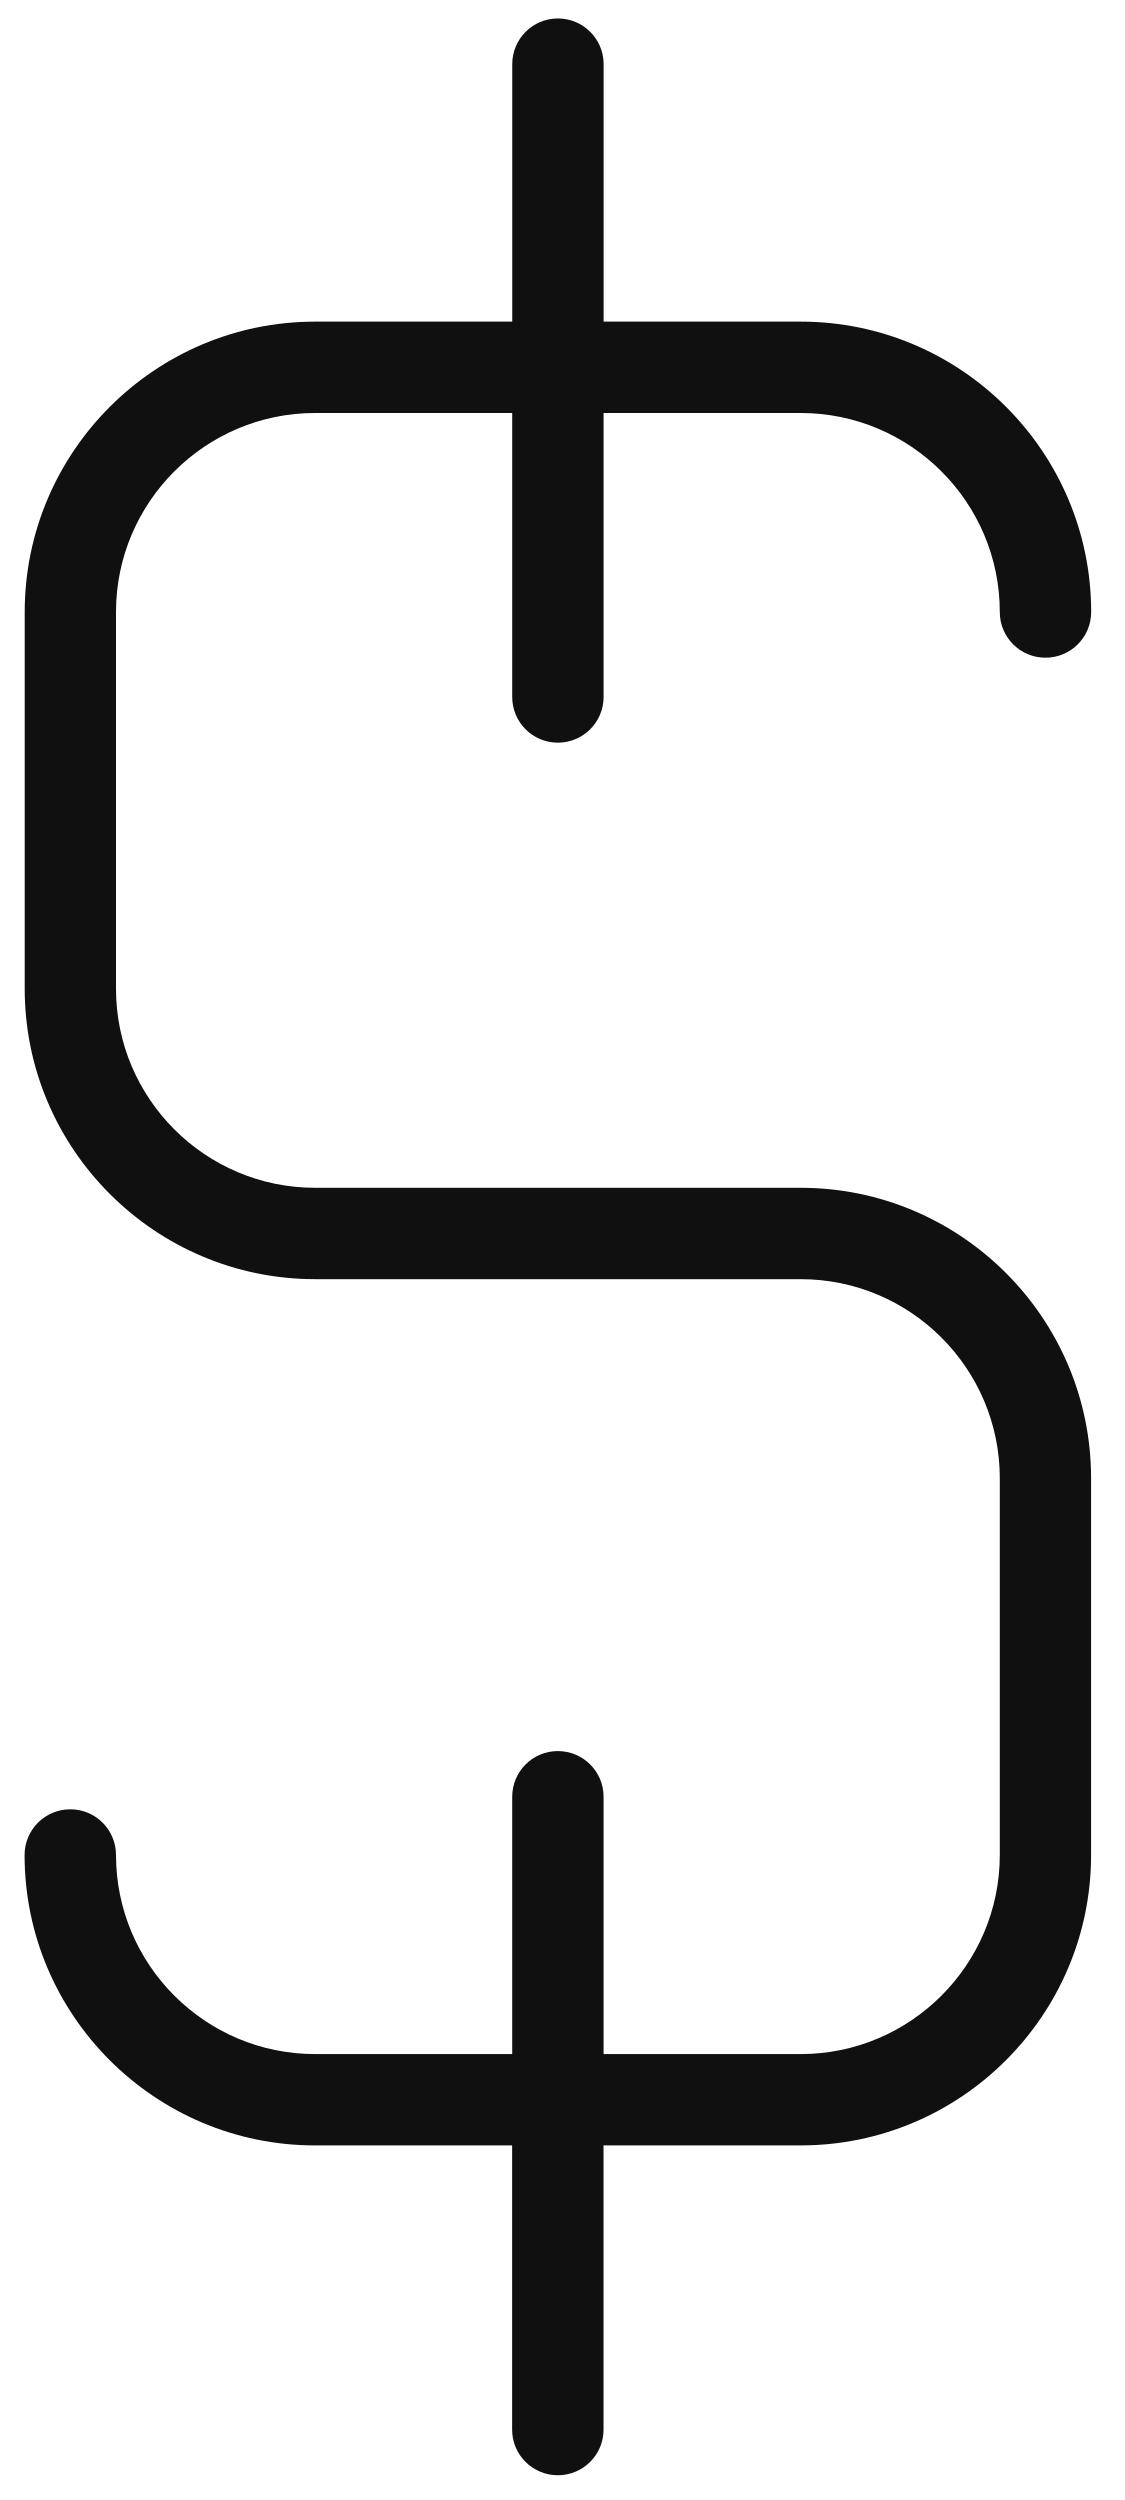
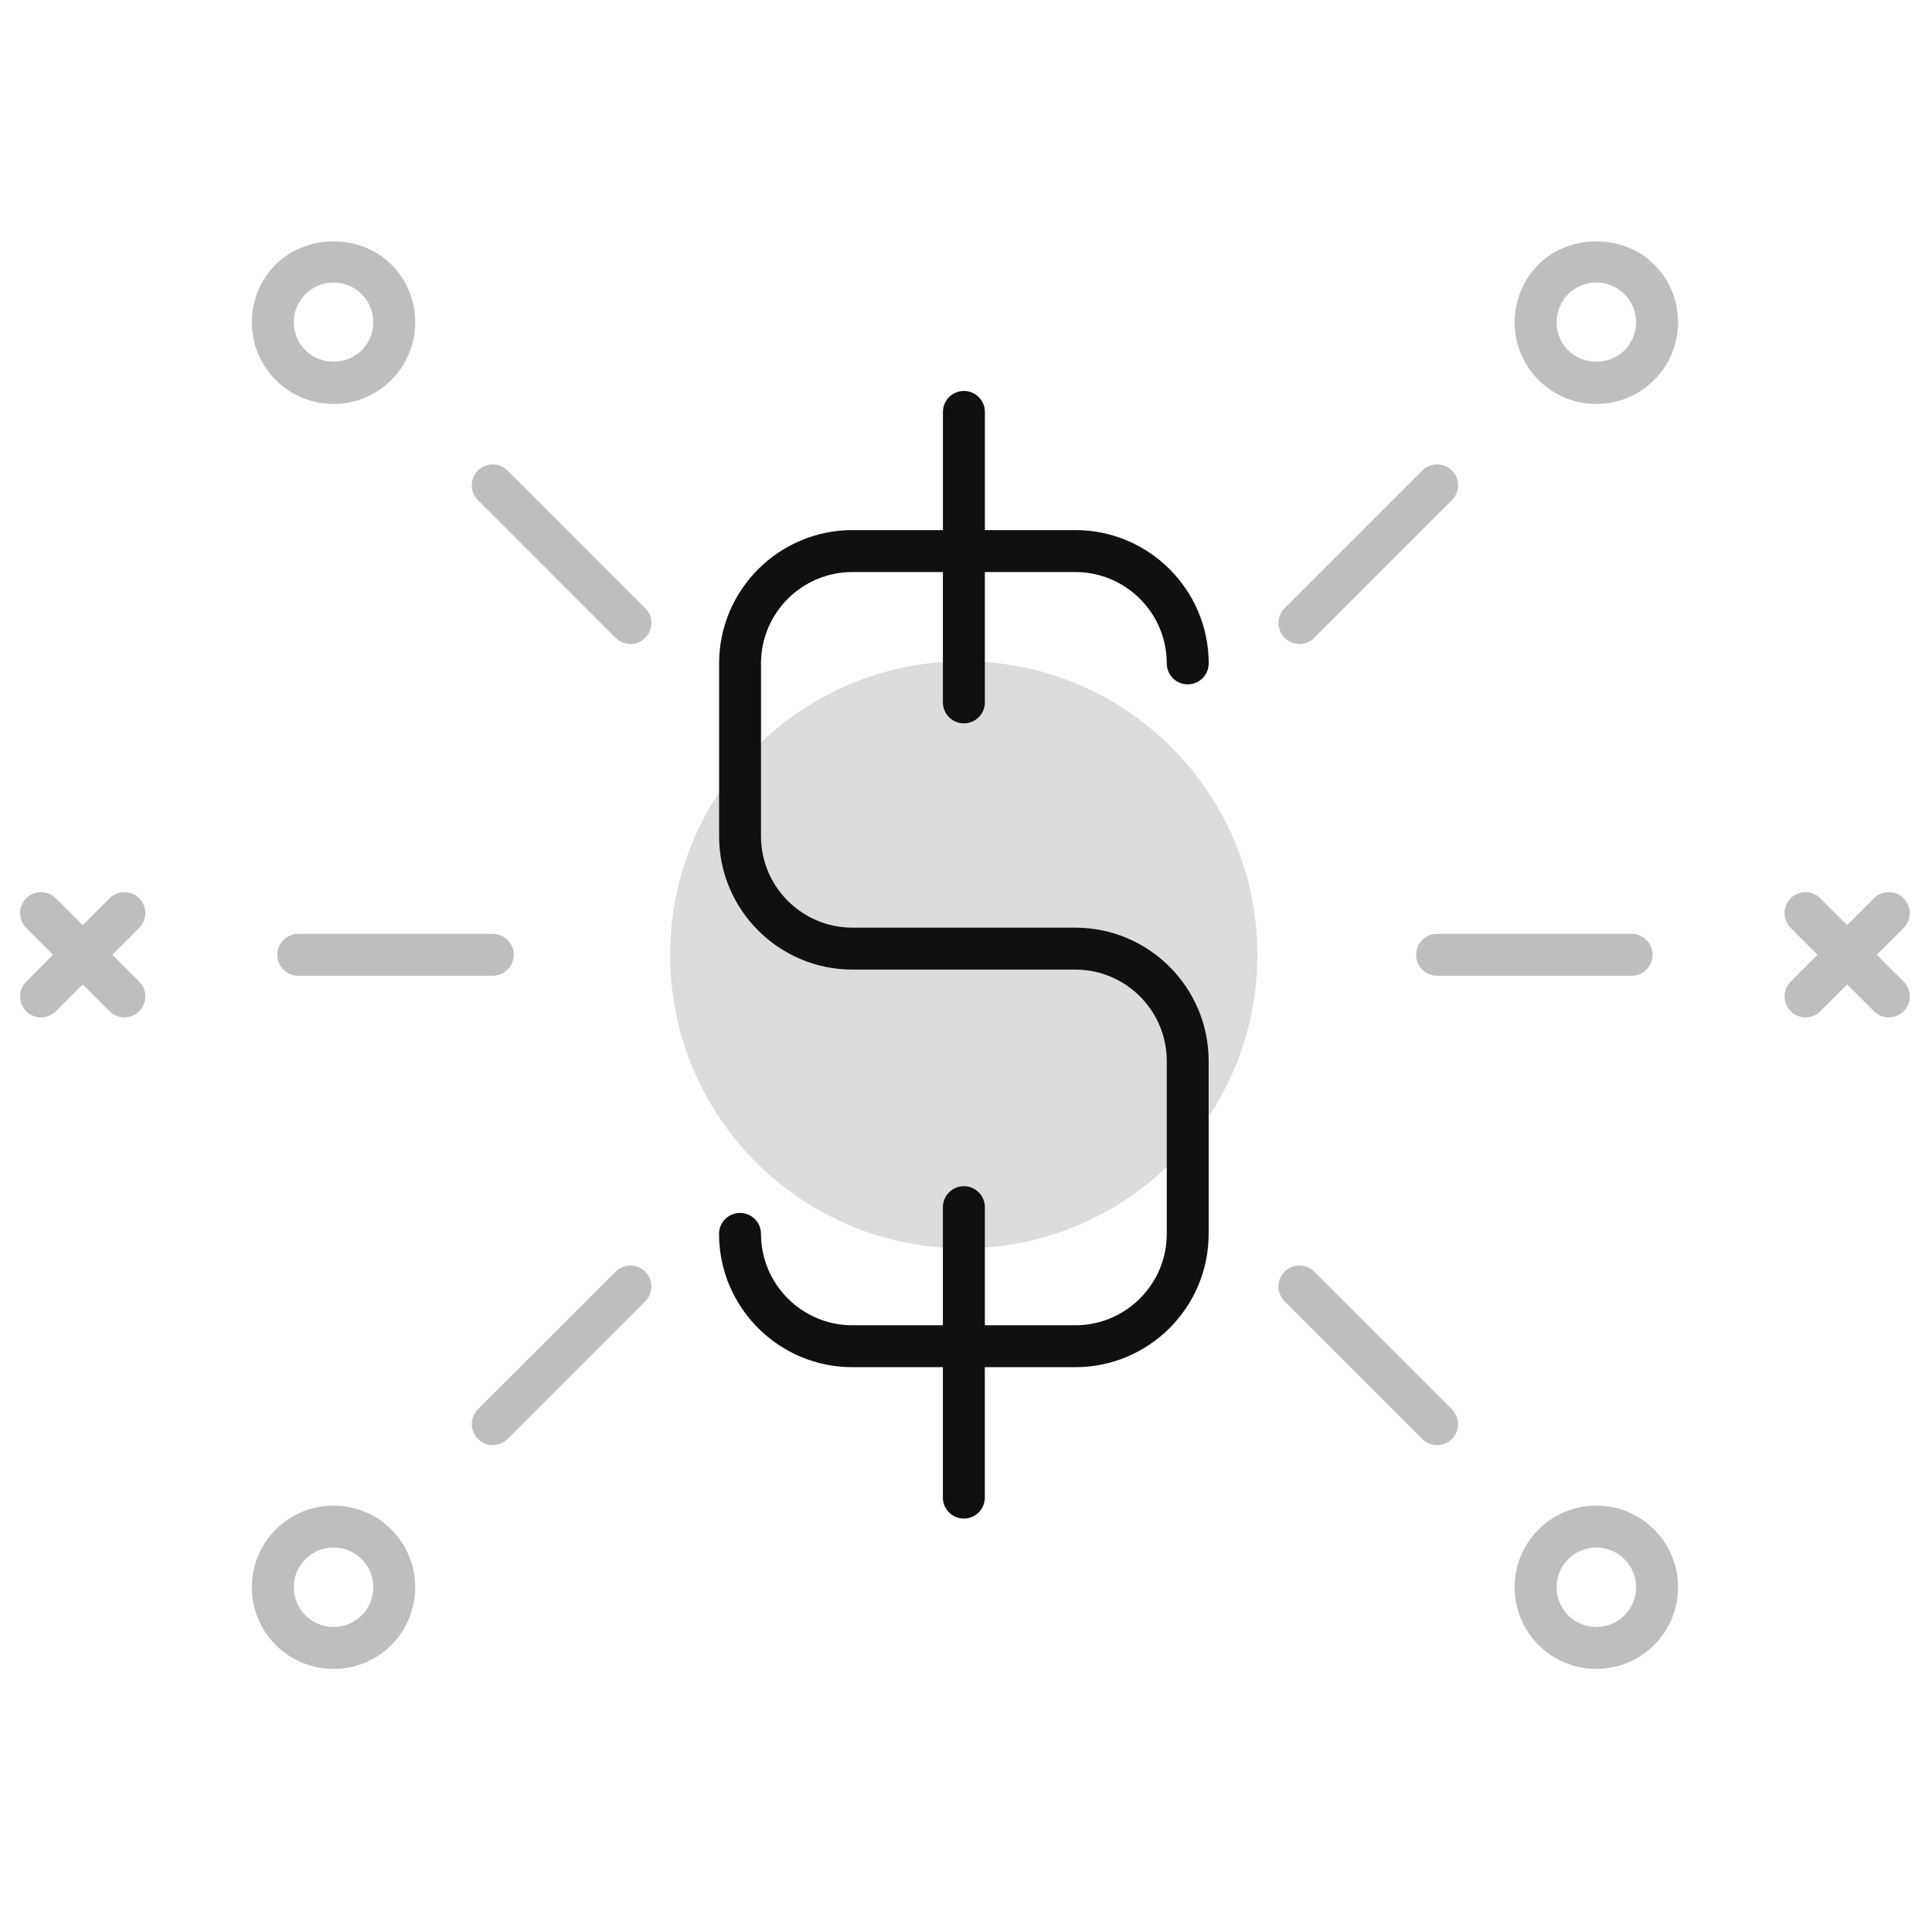
- <svg xmlns="http://www.w3.org/2000/svg" width="27" height="60" viewBox="0 0 27 60" fill="none">
-   <path d="M19.215 28.507H7.562C4.927 28.507 2.784 26.364 2.784 23.73V14.689C2.784 12.054 4.926 9.912 7.562 9.912H12.293V16.727C12.293 17.333 12.783 17.824 13.389 17.824C13.995 17.824 14.486 17.333 14.486 16.727V9.912H19.216C21.851 9.912 23.995 12.054 23.995 14.689C23.995 15.295 24.485 15.785 25.091 15.785C25.697 15.785 26.188 15.295 26.188 14.689C26.188 10.846 23.062 7.719 19.218 7.719H14.487V1.54C14.487 0.934 13.996 0.443 13.39 0.443C12.784 0.443 12.294 0.934 12.294 1.54V7.719H7.563C3.72 7.719 0.593 10.845 0.593 14.689V23.73C0.593 27.573 3.72 30.7 7.563 30.7H19.216C21.851 30.7 23.995 32.843 23.995 35.478V44.52C23.995 47.154 21.851 49.298 19.216 49.298H14.486V43.122C14.486 42.517 13.995 42.026 13.389 42.026C12.783 42.026 12.293 42.517 12.293 43.122V49.298H7.562C4.927 49.298 2.784 47.154 2.784 44.52C2.784 43.914 2.293 43.423 1.687 43.423C1.081 43.423 0.59 43.914 0.59 44.52C0.59 48.364 3.718 51.49 7.561 51.49H12.291V58.31C12.291 58.916 12.782 59.406 13.388 59.406C13.994 59.406 14.485 58.916 14.485 58.31V51.49H19.215C23.059 51.49 26.186 48.364 26.186 44.52V35.478C26.186 31.634 23.059 28.507 19.215 28.507Z" fill="#101010" />
+ <svg xmlns="http://www.w3.org/2000/svg" width="101" height="100" viewBox="0 0 101 100" fill="none">
+   <path d="M50.383 65.276C58.86 65.276 65.732 58.404 65.732 49.926C65.732 41.449 58.86 34.577 50.383 34.577C41.905 34.577 35.033 41.449 35.033 49.926C35.033 58.404 41.905 65.276 50.383 65.276Z" fill="#DCDCDC" />
+   <path d="M25.76 51.023H15.593C14.988 51.023 14.497 50.531 14.497 49.926C14.497 49.321 14.988 48.83 15.593 48.83H25.76C26.366 48.83 26.856 49.32 26.856 49.926C26.856 50.532 26.365 51.023 25.76 51.023Z" fill="#BEBEBE" />
+   <path d="M32.957 33.673C32.676 33.673 32.396 33.566 32.182 33.352L24.985 26.153C24.557 25.725 24.557 25.031 24.985 24.603C25.413 24.175 26.107 24.175 26.535 24.603L33.732 31.802C34.16 32.23 34.16 32.923 33.732 33.352C33.518 33.567 33.237 33.673 32.957 33.673Z" fill="#BEBEBE" />
+   <path d="M5.874 49.925L7.276 48.522C7.705 48.094 7.705 47.401 7.276 46.972C6.848 46.544 6.155 46.544 5.727 46.972L4.324 48.375L2.921 46.972C2.493 46.544 1.799 46.544 1.371 46.972C0.943 47.401 0.943 48.094 1.371 48.522L2.774 49.925L1.371 51.328C0.943 51.756 0.943 52.45 1.371 52.878C1.585 53.092 1.866 53.199 2.146 53.199C2.426 53.199 2.707 53.092 2.921 52.878L4.324 51.475L5.727 52.878C5.941 53.092 6.222 53.199 6.502 53.199C6.781 53.199 7.062 53.092 7.276 52.878C7.705 52.45 7.705 51.756 7.276 51.328L5.874 49.925Z" fill="#BEBEBE" />
+   <path d="M17.436 21.123C16.295 21.123 15.222 20.678 14.416 19.871C13.609 19.064 13.164 17.992 13.164 16.851C13.164 15.709 13.609 14.637 14.416 13.83C16.029 12.216 18.843 12.216 20.457 13.83C22.122 15.495 22.122 18.205 20.457 19.871C19.65 20.678 18.578 21.123 17.436 21.123ZM17.436 14.772C16.881 14.772 16.36 14.988 15.967 15.381C15.574 15.774 15.357 16.296 15.357 16.851C15.357 17.406 15.574 17.927 15.967 18.32C16.753 19.106 18.121 19.106 18.907 18.32C19.717 17.51 19.717 16.191 18.907 15.38C18.514 14.988 17.992 14.772 17.436 14.772Z" fill="#BEBEBE" />
+   <path d="M25.76 75.564C25.479 75.564 25.199 75.457 24.985 75.243C24.557 74.814 24.557 74.121 24.985 73.693L32.182 66.495C32.61 66.067 33.304 66.067 33.732 66.495C34.16 66.924 34.16 67.617 33.732 68.045L26.535 75.243C26.321 75.458 26.04 75.564 25.76 75.564Z" fill="#BEBEBE" />
+   <path d="M17.436 87.267C16.343 87.267 15.249 86.851 14.416 86.018C13.609 85.212 13.164 84.139 13.164 82.998C13.164 81.856 13.609 80.784 14.416 79.977C16.081 78.311 18.791 78.311 20.457 79.977C22.122 81.642 22.122 84.353 20.457 86.018C19.625 86.851 18.531 87.267 17.436 87.267ZM17.436 80.92C16.904 80.92 16.372 81.123 15.967 81.528C15.574 81.921 15.357 82.442 15.357 82.998C15.357 83.553 15.574 84.074 15.967 84.467C16.777 85.276 18.096 85.275 18.907 84.467C19.717 83.657 19.717 82.338 18.907 81.527C18.502 81.123 17.969 80.92 17.436 80.92Z" fill="#BEBEBE" />
+   <path d="M56.215 48.507H44.562C41.927 48.507 39.783 46.364 39.783 43.73V34.689C39.783 32.054 41.926 29.912 44.562 29.912H49.292V36.727C49.292 37.333 49.783 37.824 50.389 37.824C50.995 37.824 51.486 37.333 51.486 36.727V29.912H56.217C58.851 29.912 60.995 32.054 60.995 34.689C60.995 35.295 61.485 35.785 62.091 35.785C62.697 35.785 63.188 35.295 63.188 34.689C63.188 30.846 60.062 27.719 56.218 27.719H51.487V21.54C51.487 20.934 50.996 20.443 50.39 20.443C49.784 20.443 49.294 20.934 49.294 21.54V27.719H44.563C40.72 27.719 37.593 30.845 37.593 34.689V43.73C37.593 47.573 40.72 50.7 44.563 50.7H56.217C58.851 50.7 60.995 52.843 60.995 55.478V64.52C60.995 67.154 58.851 69.298 56.217 69.298H51.486V63.122C51.486 62.517 50.995 62.026 50.389 62.026C49.783 62.026 49.292 62.517 49.292 63.122V69.298H44.562C41.927 69.298 39.783 67.154 39.783 64.52C39.783 63.914 39.293 63.423 38.687 63.423C38.081 63.423 37.59 63.914 37.59 64.52C37.59 68.364 40.718 71.49 44.56 71.49H49.291V78.31C49.291 78.915 49.782 79.406 50.388 79.406C50.994 79.406 51.484 78.915 51.484 78.31V71.49H56.215C60.059 71.49 63.185 68.364 63.185 64.52V55.478C63.185 51.634 60.059 48.507 56.215 48.507Z" fill="#101010" />
+   <path d="M85.296 51.023H75.128C74.522 51.023 74.031 50.531 74.031 49.926C74.031 49.321 74.522 48.83 75.128 48.83H85.296C85.902 48.83 86.392 49.32 86.392 49.926C86.392 50.532 85.902 51.023 85.296 51.023Z" fill="#BEBEBE" />
+   <path d="M67.931 33.673C67.65 33.673 67.37 33.566 67.156 33.352C66.728 32.923 66.728 32.23 67.156 31.802L74.353 24.603C74.781 24.175 75.475 24.175 75.903 24.603C76.331 25.031 76.331 25.725 75.903 26.153L68.706 33.352C68.492 33.567 68.212 33.673 67.931 33.673Z" fill="#BEBEBE" />
+   <path d="M98.115 49.925L99.517 48.522C99.945 48.094 99.945 47.401 99.517 46.972C99.089 46.544 98.395 46.544 97.967 46.972L96.565 48.375L95.164 46.972C94.736 46.544 94.042 46.544 93.614 46.972C93.186 47.401 93.186 48.094 93.614 48.522L95.015 49.925L93.614 51.328C93.186 51.756 93.186 52.45 93.614 52.878C93.828 53.092 94.109 53.199 94.389 53.199C94.67 53.199 94.95 53.092 95.164 52.878L96.565 51.475L97.967 52.878C98.181 53.092 98.462 53.199 98.742 53.199C99.022 53.199 99.303 53.092 99.517 52.878C99.945 52.45 99.945 51.756 99.517 51.328L98.115 49.925Z" fill="#BEBEBE" />
+   <path d="M83.452 21.123C82.31 21.123 81.238 20.678 80.431 19.871C78.766 18.206 78.765 15.496 80.431 13.83C82.043 12.216 84.86 12.216 86.472 13.83C87.279 14.637 87.724 15.709 87.724 16.851C87.724 17.992 87.279 19.064 86.472 19.871C85.666 20.678 84.592 21.123 83.452 21.123ZM83.452 14.772C82.896 14.772 82.375 14.988 81.982 15.381C81.172 16.191 81.172 17.51 81.982 18.321C82.768 19.107 84.136 19.107 84.922 18.321C85.315 17.928 85.532 17.406 85.532 16.852C85.532 16.296 85.315 15.775 84.922 15.382C84.528 14.988 84.007 14.772 83.452 14.772Z" fill="#BEBEBE" />
+   <path d="M75.128 75.564C74.847 75.564 74.567 75.457 74.353 75.243L67.156 68.045C66.728 67.617 66.728 66.924 67.156 66.495C67.584 66.067 68.278 66.067 68.706 66.495L75.903 73.693C76.331 74.121 76.331 74.814 75.903 75.243C75.689 75.458 75.409 75.564 75.128 75.564Z" fill="#BEBEBE" />
+   <path d="M83.452 87.267C82.357 87.267 81.264 86.851 80.431 86.018C78.765 84.353 78.765 81.642 80.431 79.977C82.097 78.311 84.806 78.311 86.472 79.977C87.279 80.784 87.724 81.856 87.724 82.998C87.724 84.139 87.279 85.212 86.472 86.018C85.638 86.851 84.545 87.267 83.452 87.267ZM83.452 80.92C82.919 80.92 82.387 81.123 81.982 81.528C81.172 82.338 81.172 83.657 81.982 84.468C82.793 85.277 84.11 85.277 84.922 84.468C85.315 84.075 85.532 83.554 85.532 82.999C85.532 82.443 85.315 81.922 84.922 81.529C84.516 81.123 83.983 80.92 83.452 80.92Z" fill="#BEBEBE" />
</svg>
